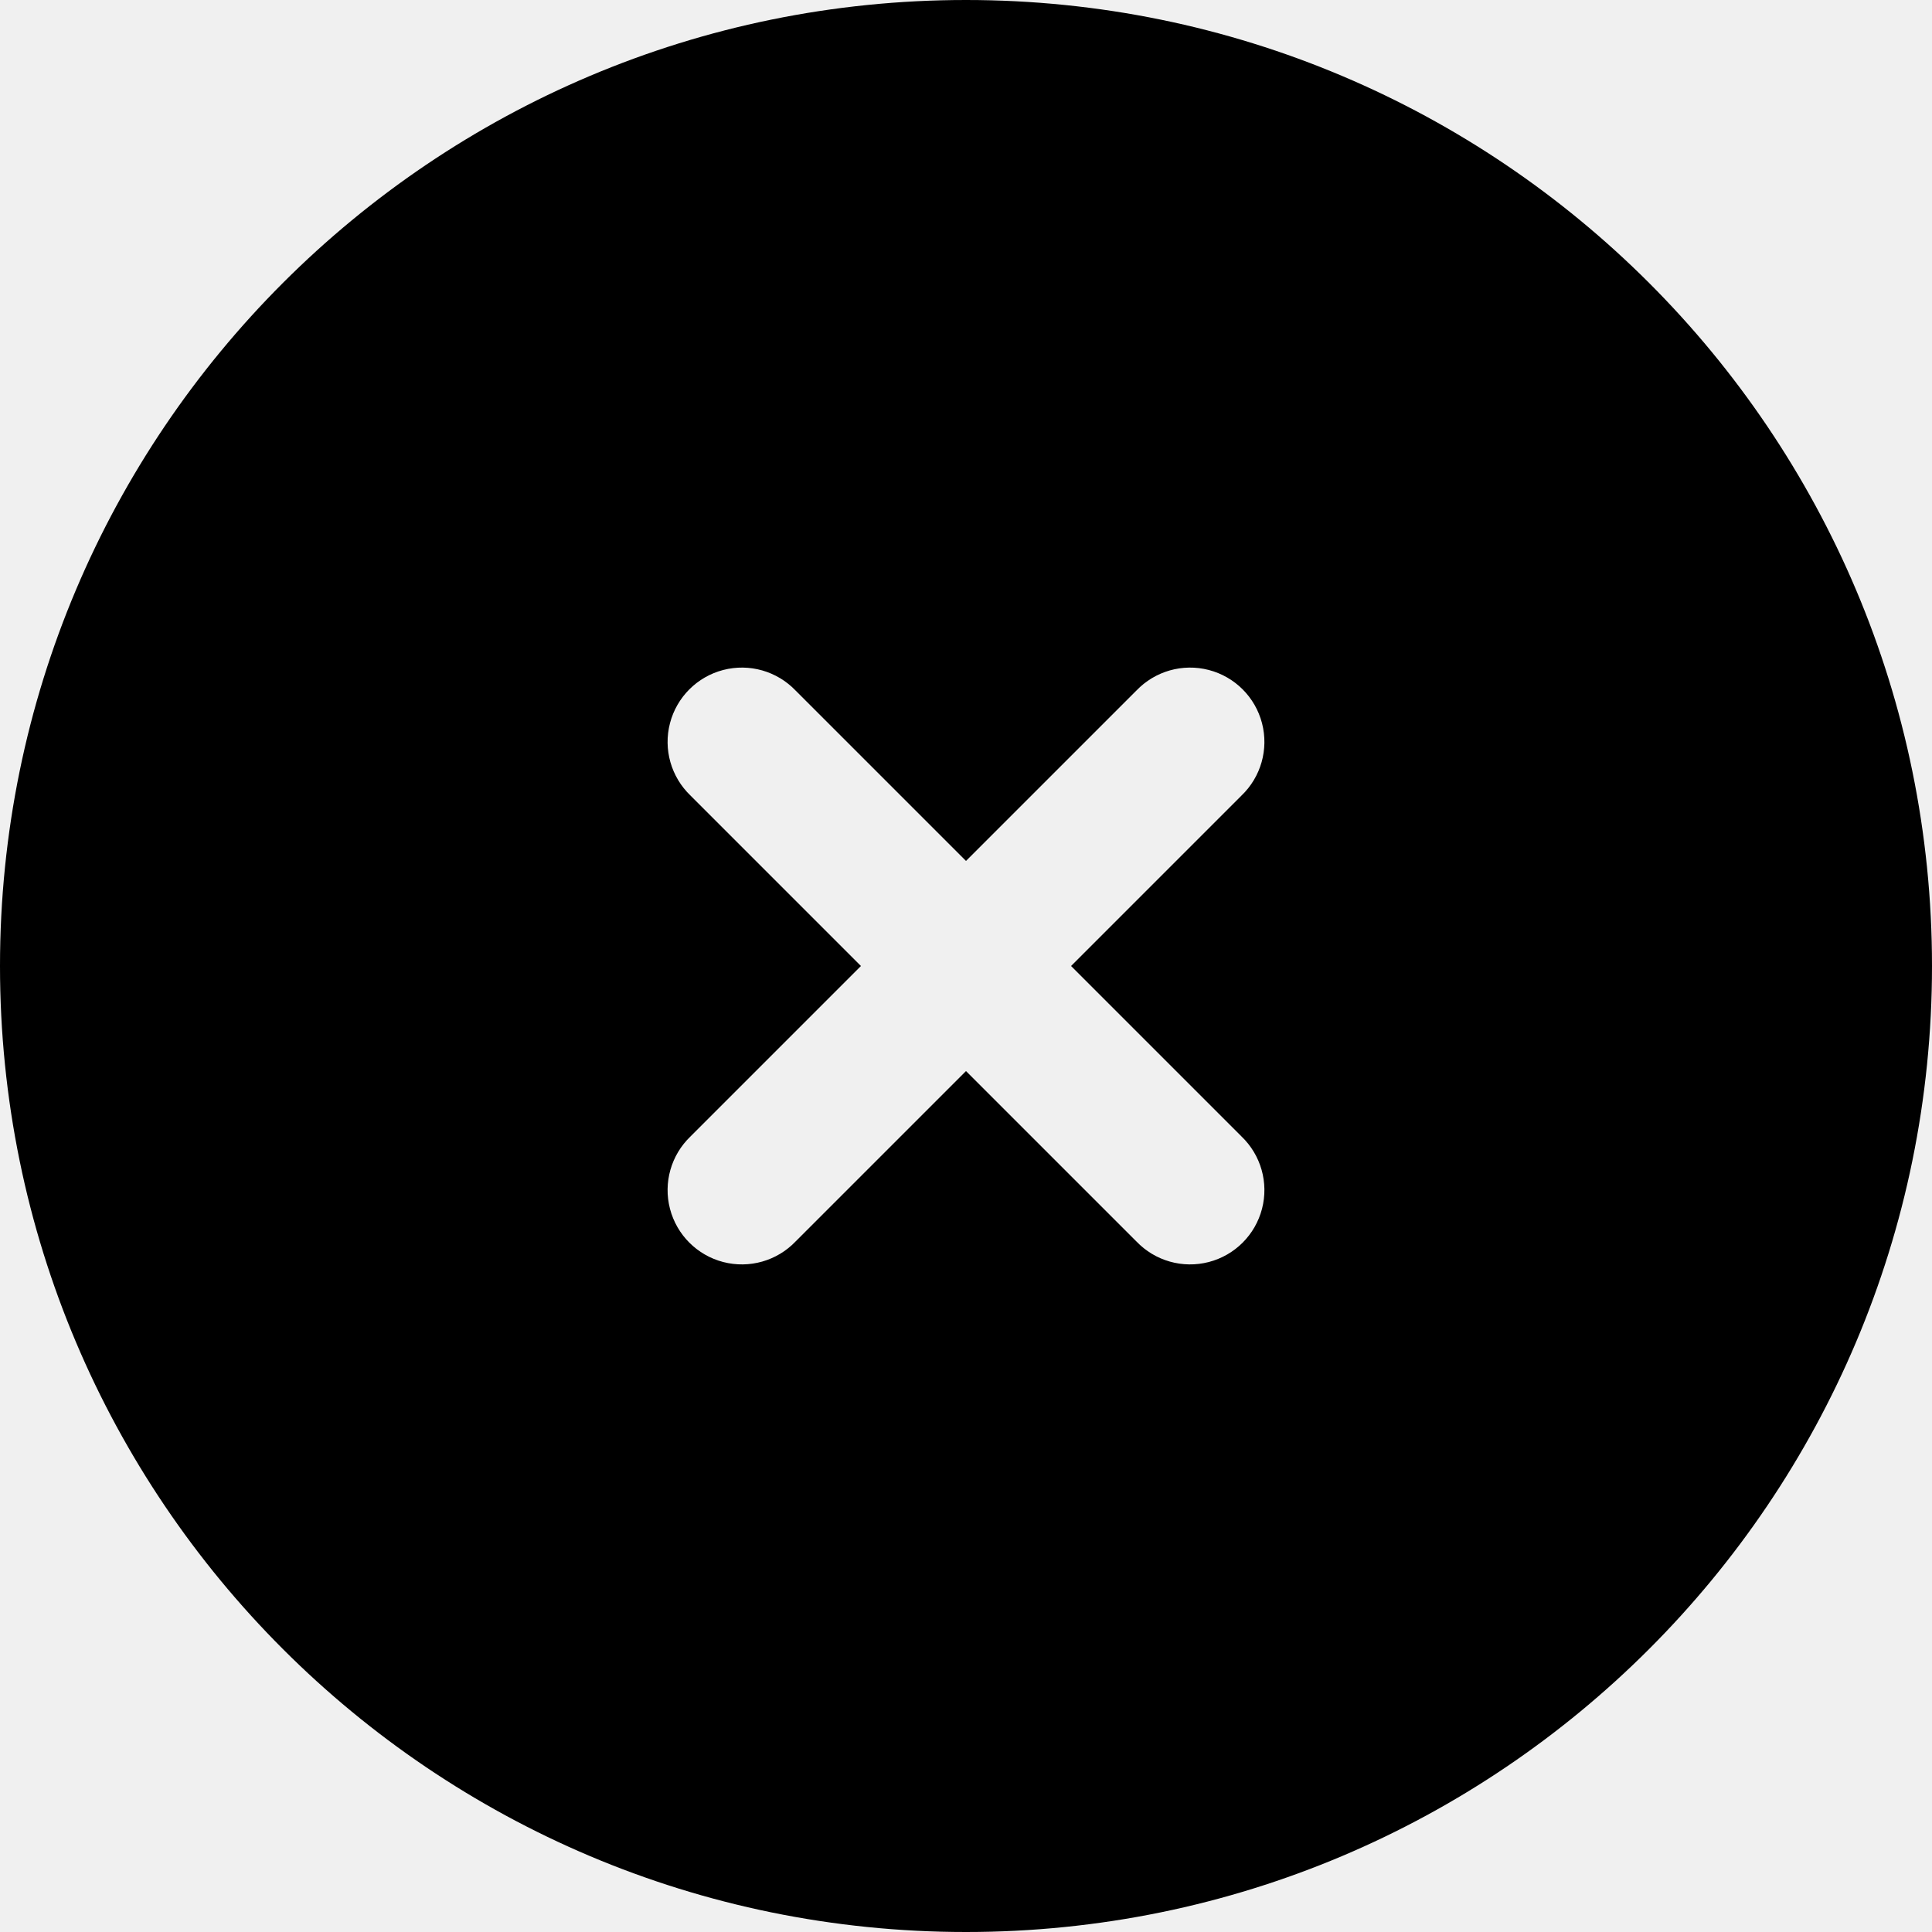
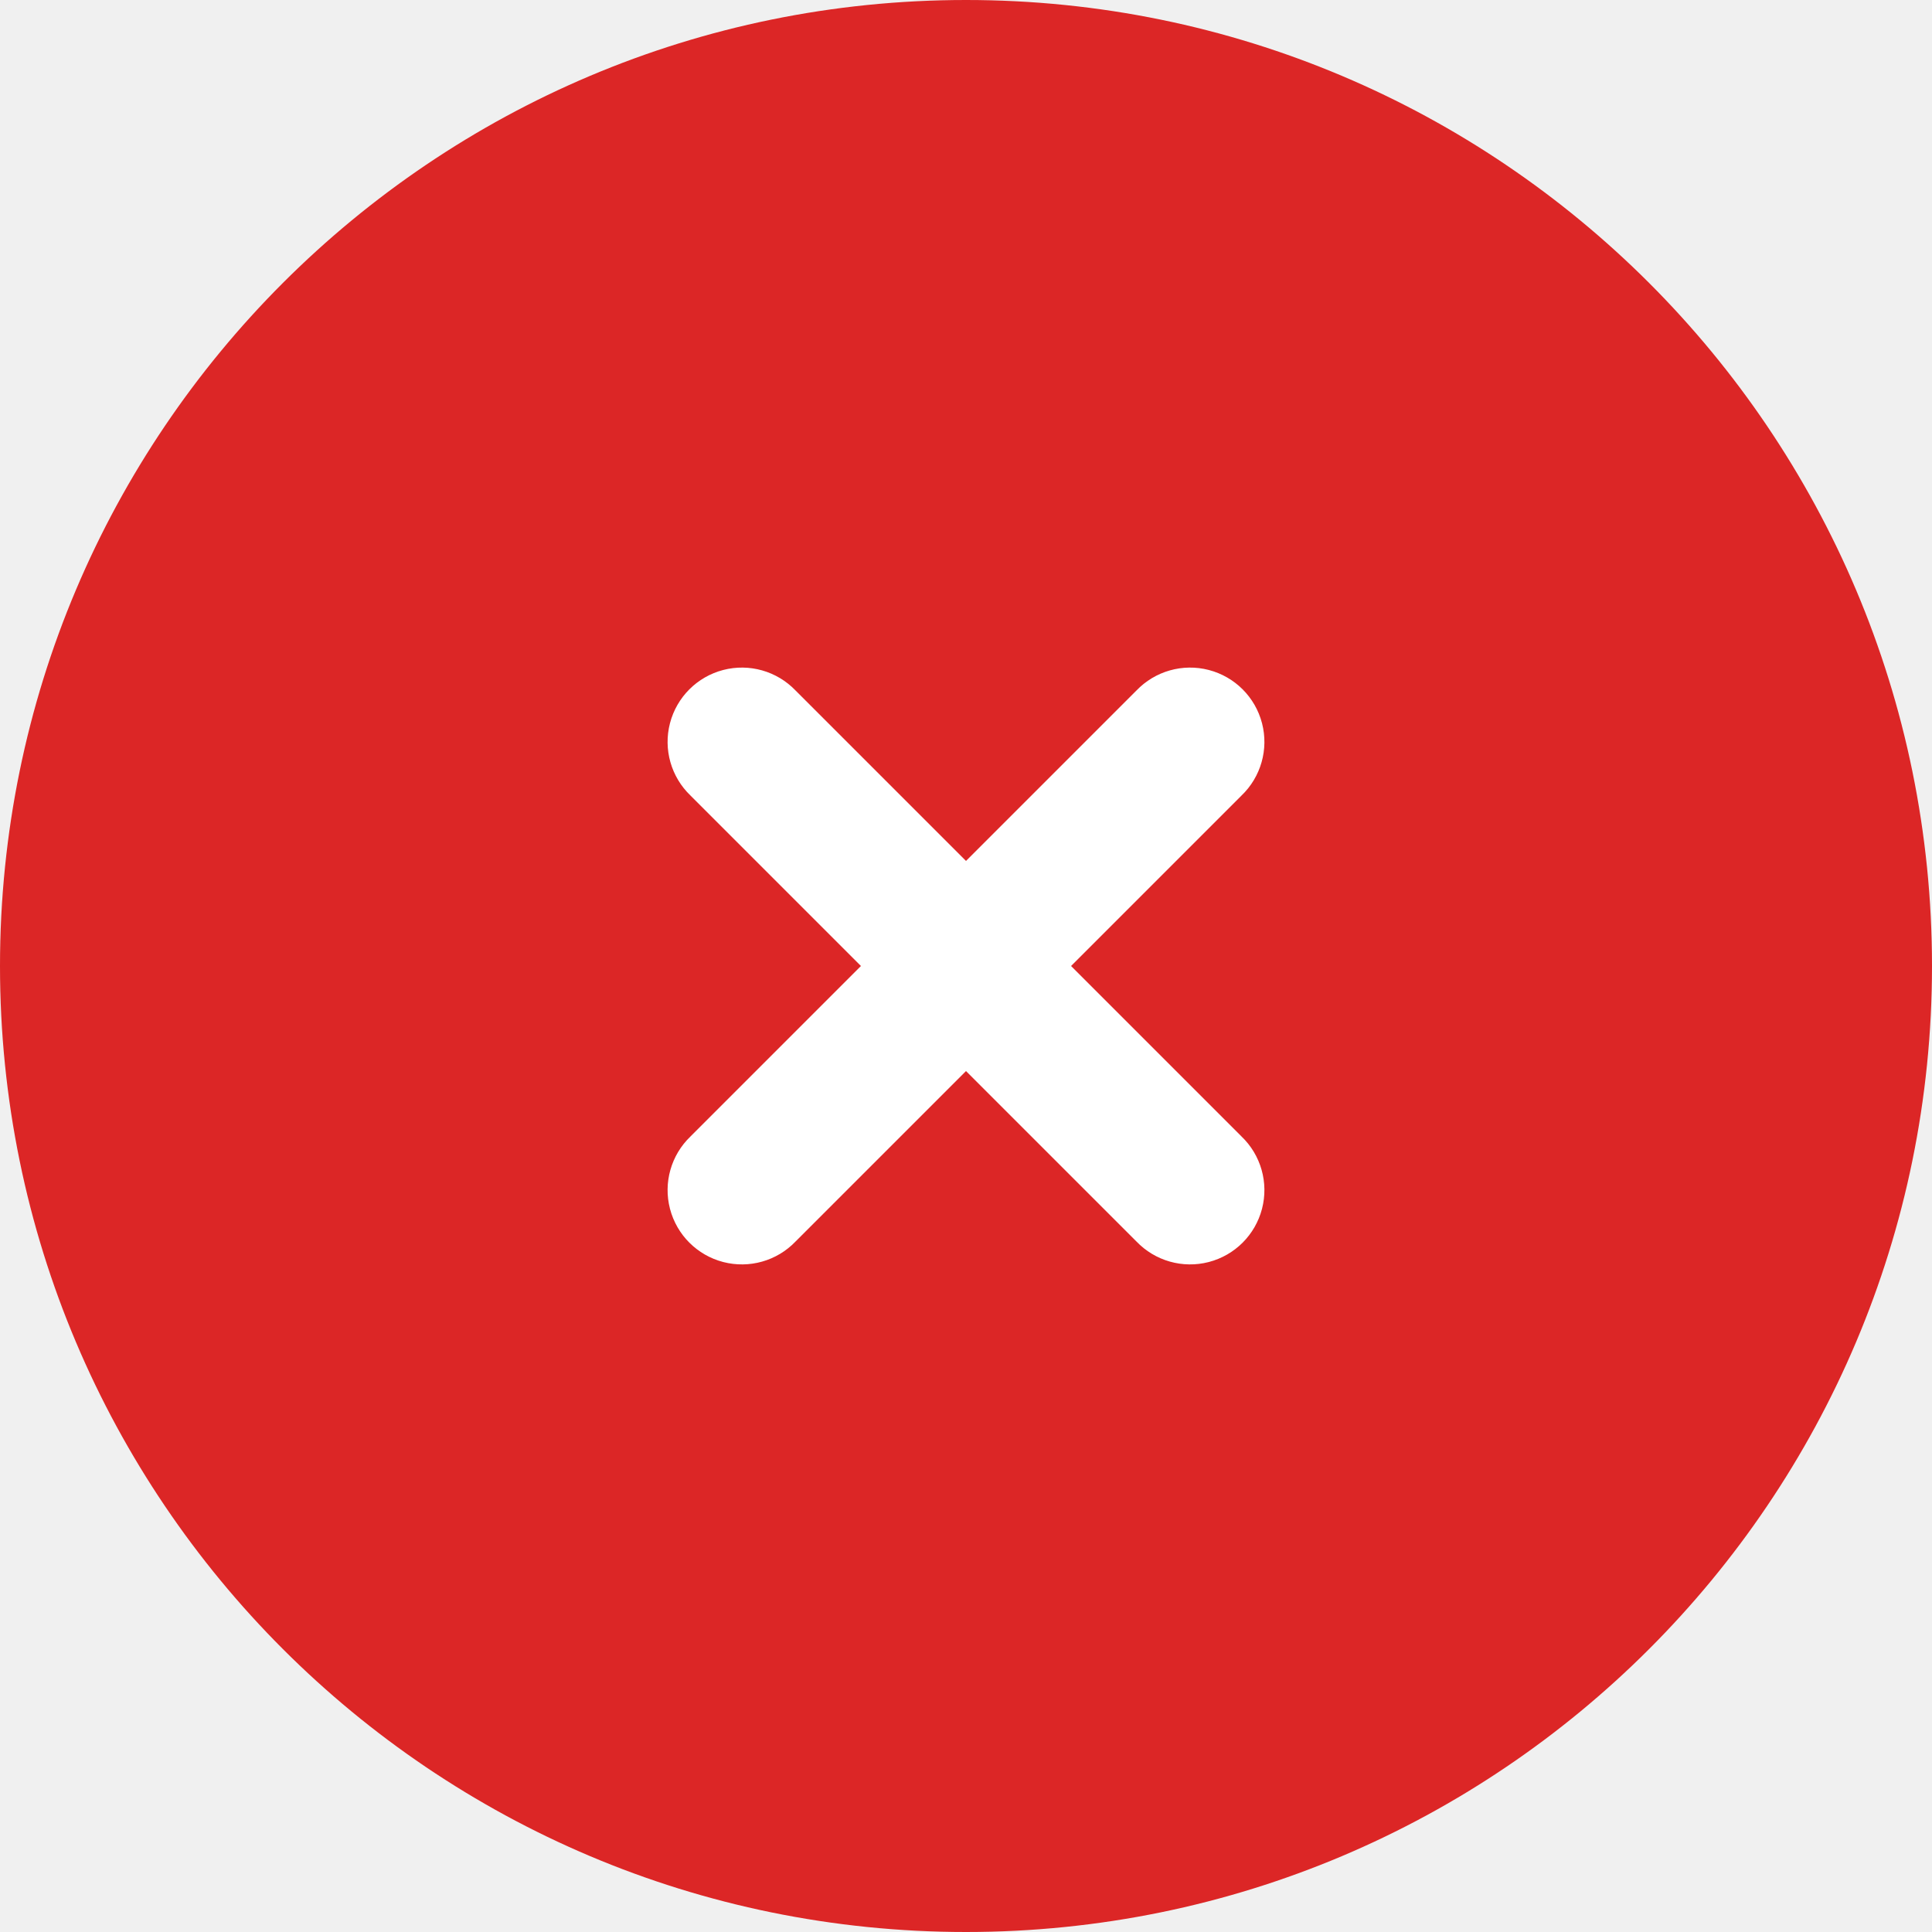
- <svg xmlns="http://www.w3.org/2000/svg" viewBox="0 0 24 24" fill="currentColor">
-   <path fill-rule="evenodd" d="M 12,4.5e-7 C 5.372,4.5e-7 4.5e-7,5.372 4.5e-7,12 4.5e-7,18.628 5.372,24 12,24 18.628,24 24,18.628 24,12 24,5.372 18.628,4.5e-7 12,4.5e-7 Z M 9.883,8.578 a 0.923,0.923 0 1 0 -1.305,1.305 l 2.117,2.117 -2.117,2.117 a 0.923,0.923 0 1 0 1.305,1.305 l 2.117,-2.117 2.117,2.117 a 0.923,0.923 0 1 0 1.305,-1.305 l -2.117,-2.117 2.117,-2.117 a 0.923,0.923 0 1 0 -1.305,-1.305 l -2.117,2.117 z" clip-rule="evenodd" id="path1" style="stroke-width:1" />
+ <svg xmlns="http://www.w3.org/2000/svg" viewBox="0 0 24 24" fill="#dc2626">
+   <path style="stroke-width:1" d="M 12,4.5e-7 C 5.372,4.5e-7 4.5e-7,5.372 4.5e-7,12 4.5e-7,18.628 5.372,24 12,24 18.628,24 24,18.628 24,12 24,5.372 18.628,4.5e-7 12,4.5e-7 Z" id="path1" />
+   <path style="stroke-width:1;fill:#ffffff" d="m 9.883,8.578 a 0.923,0.923 0 1 0 -1.305,1.305 l 2.117,2.117 -2.117,2.117 a 0.923,0.923 0 1 0 1.305,1.305 l 2.117,-2.117 2.117,2.117 a 0.923,0.923 0 1 0 1.305,-1.305 l -2.117,-2.117 2.117,-2.117 a 0.923,0.923 0 1 0 -1.305,-1.305 l -2.117,2.117 z" id="path2" />
</svg>
